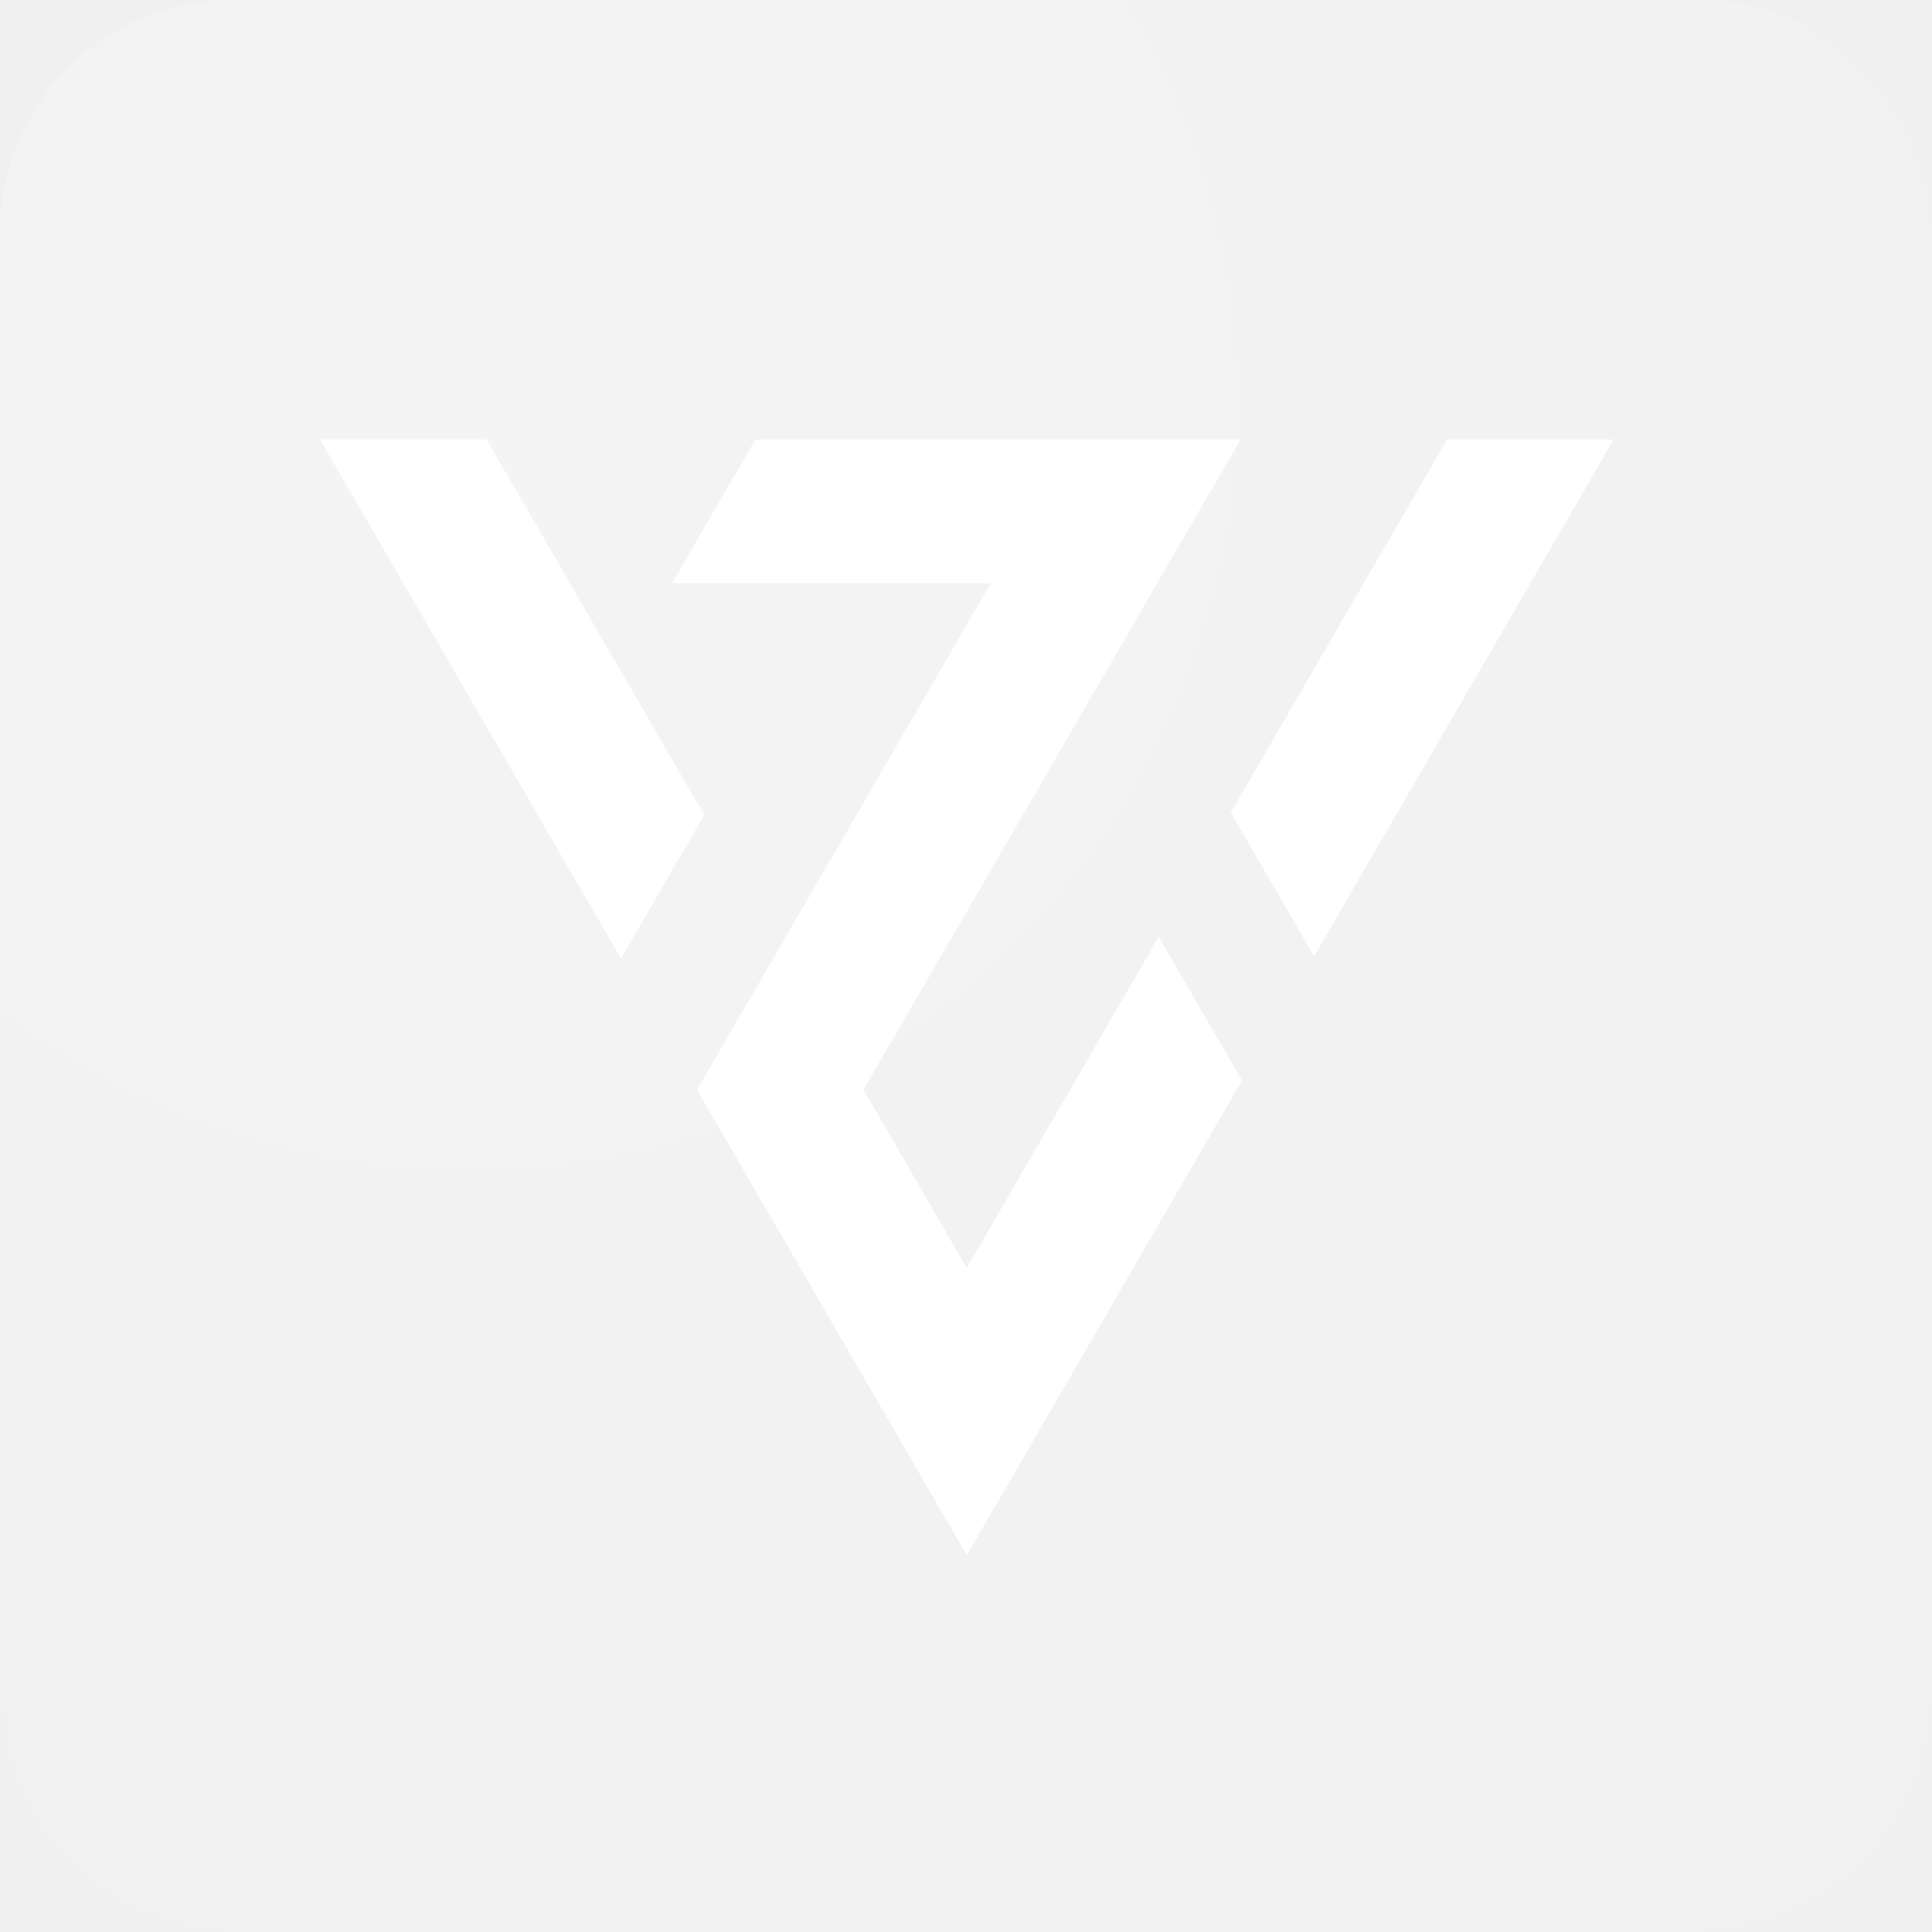
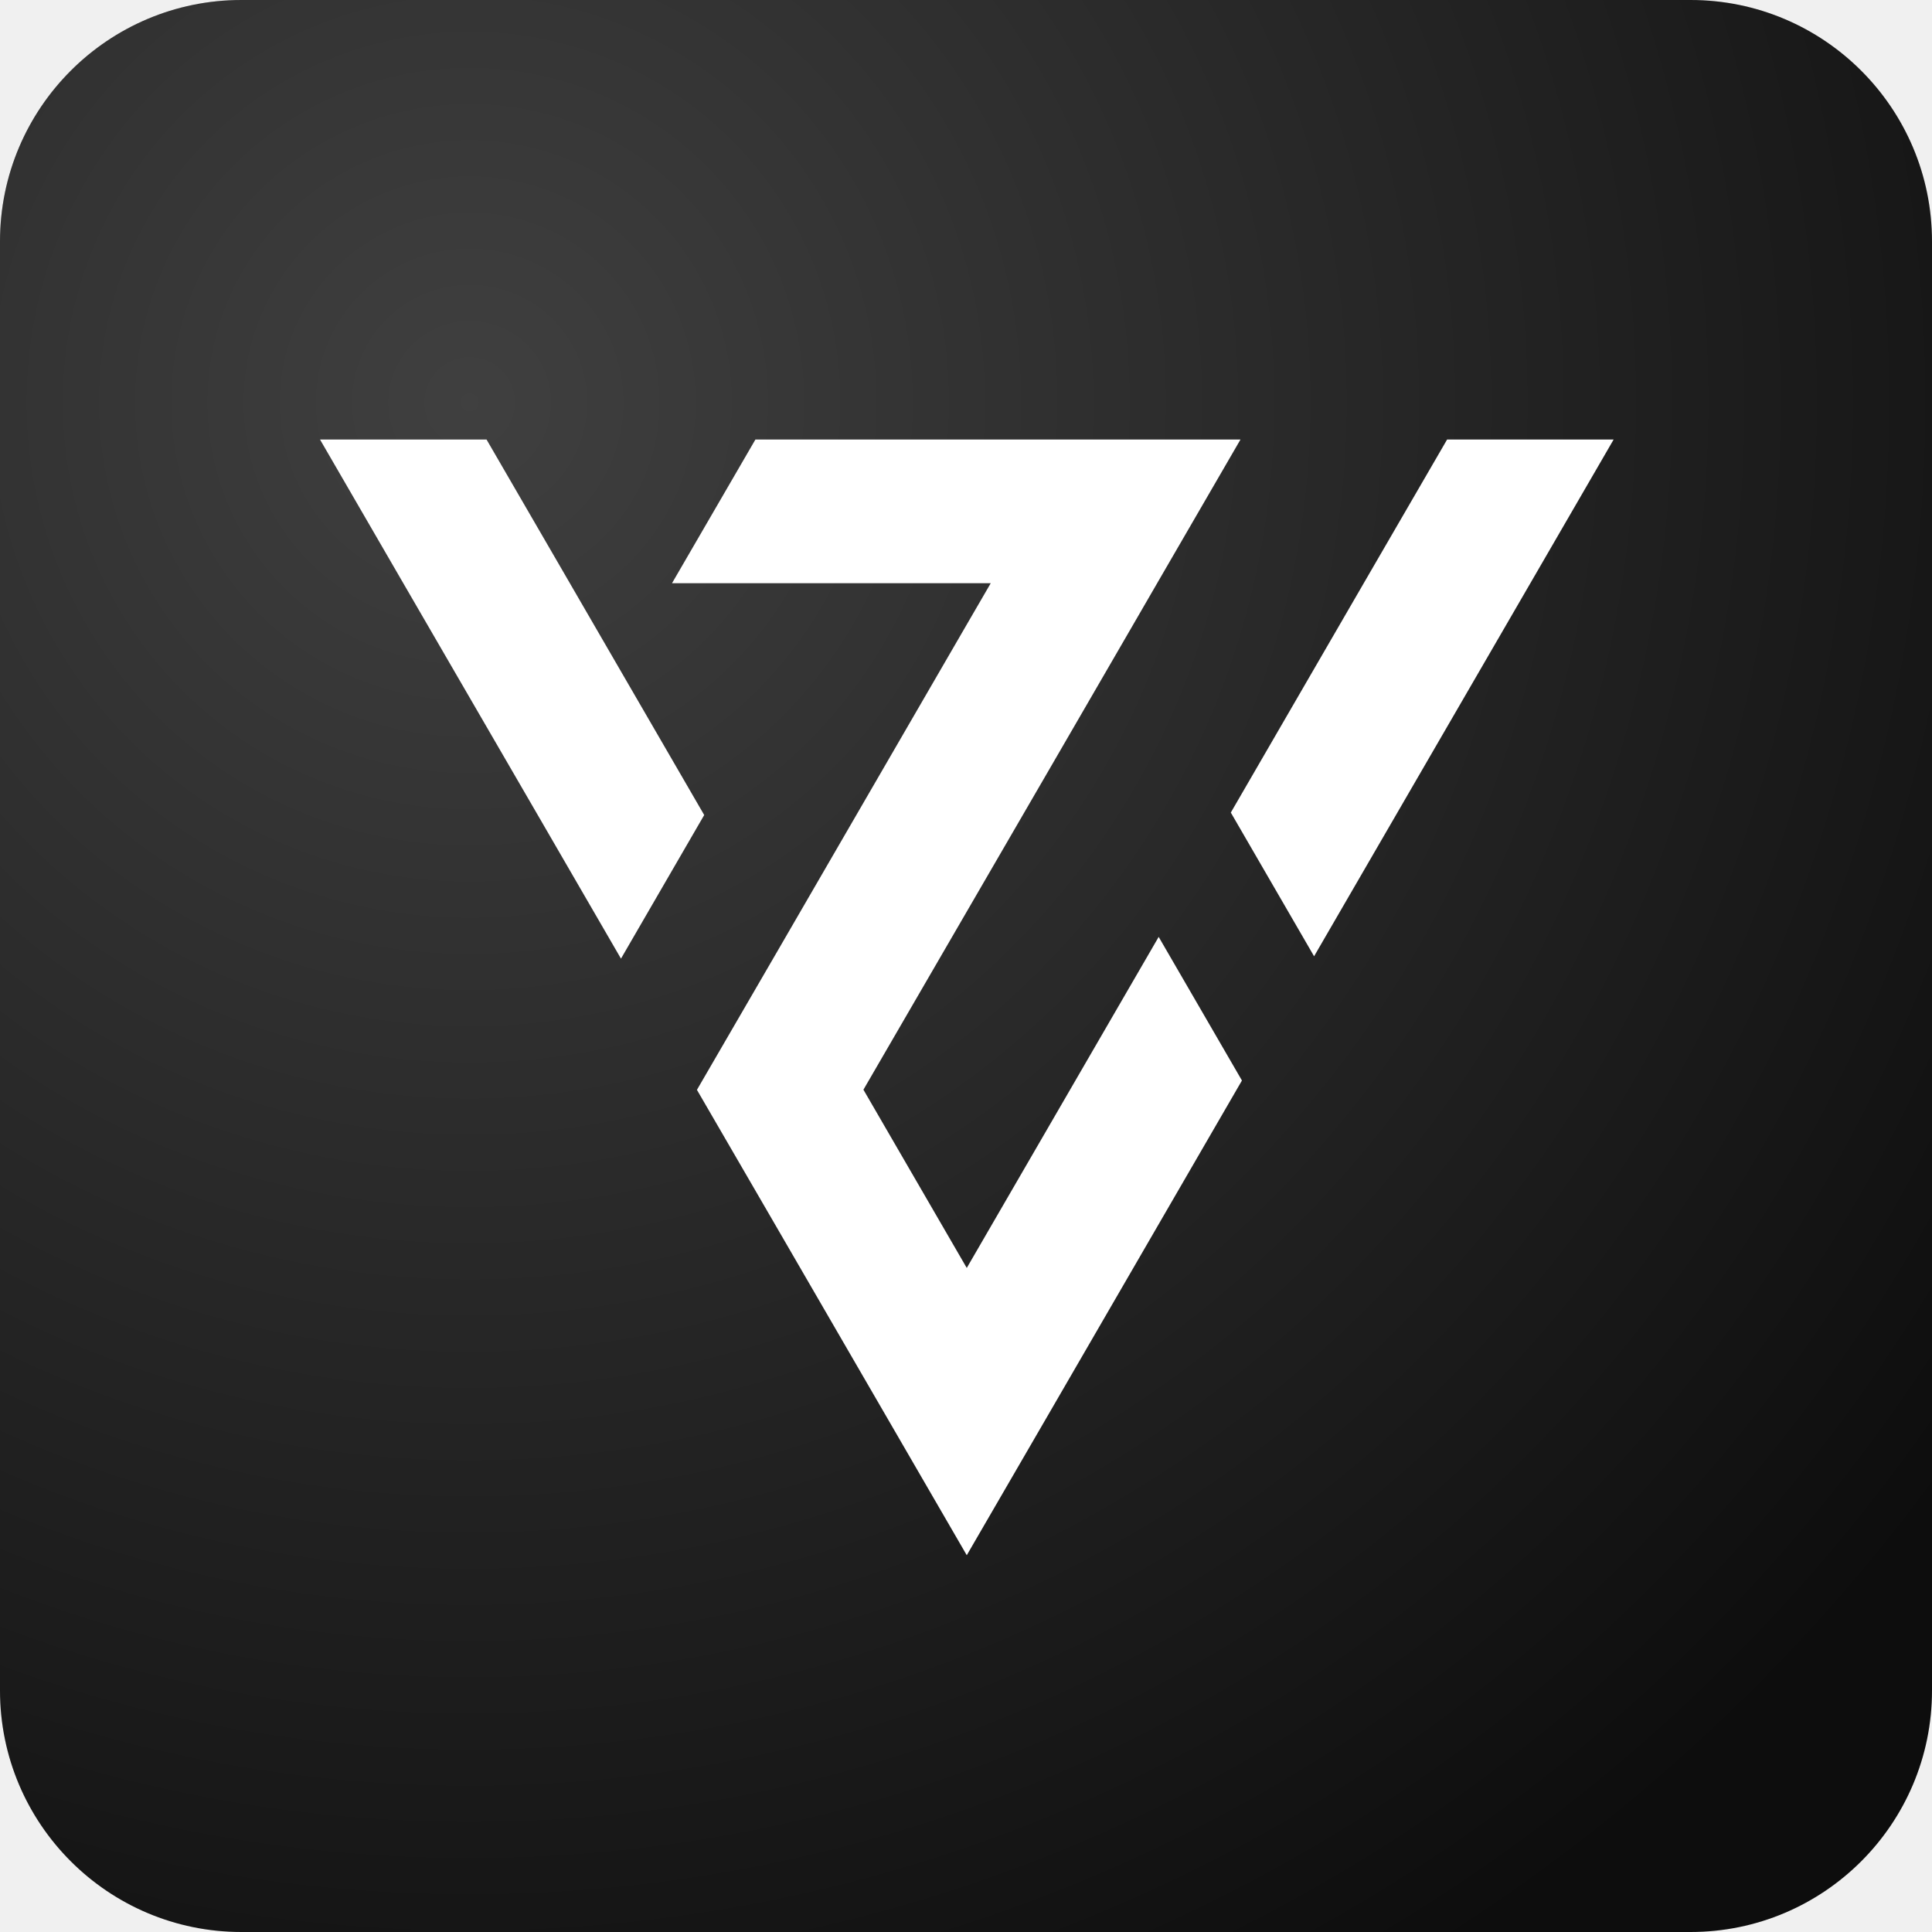
<svg xmlns="http://www.w3.org/2000/svg" width="48" height="48" viewBox="0 0 48 48" fill="none">
-   <rect width="48" height="48" rx="5.76" fill="url(#paint0_radial_605_27)" />
-   <g clip-path="url(#clip0_605_27)">
-     <path d="M36.023 11.04L34.09 14.37L30.718 20.188L32.648 23.519L37.953 14.37L39.882 11.04H36.023Z" fill="white" stroke="white" stroke-width="0.24" stroke-miterlimit="10" />
-     <path d="M24.02 31.741L21.314 27.073L26.084 18.852L28.014 15.522L28.681 14.37L30.612 11.04H18.838L16.905 14.37H24.824L24.154 15.524L19.388 23.747L17.455 27.077L19.385 30.403L22.09 35.07L24.02 38.4L25.952 35.07L30.718 26.845L28.789 23.516L24.02 31.741Z" fill="white" stroke="white" stroke-width="0.24" stroke-miterlimit="10" />
-     <path d="M13.951 14.37L12.02 11.04H8.16L10.09 14.37L13.5 20.249L15.428 23.578L17.358 20.249L15.428 16.921L13.951 14.37Z" fill="white" stroke="white" stroke-width="0.24" stroke-miterlimit="10" />
+   <g clip-path="url(#clip0_182_6)">
+     <rect width="48" height="48" rx="6" fill="black" />
+     <path d="M42.24 0H5.76C2.579 0 0 2.579 0 5.76V42.24C0 45.421 2.579 48 5.76 48H42.24C45.421 48 48 45.421 48 42.24V5.76C48 2.579 45.421 0 42.24 0Z" fill="url(#paint0_radial_182_6)" />
+     <mask id="mask0_182_6" style="mask-type:luminance" maskUnits="userSpaceOnUse" x="6" y="10" width="36" height="29">
+       <path d="M41.28 10.56H6.72V38.88H41.28V10.56Z" fill="white" />
+     </mask>
+     <g mask="url(#mask0_182_6)">
+       <path d="M36.022 11.04L34.09 14.37L30.718 20.188L32.648 23.519L37.952 14.37L39.882 11.04H36.022Z" fill="white" stroke="white" stroke-width="0.24" stroke-miterlimit="10" />
+       <path d="M24.019 31.741L21.313 27.073L26.083 18.852L28.013 15.522L28.68 14.37L30.611 11.04H18.837L16.904 14.37H24.823L24.153 15.524L19.387 23.747L17.454 27.077L19.384 30.403L22.089 35.07L24.019 38.4L25.951 35.07L30.717 26.845L28.787 23.516L24.019 31.741Z" fill="white" stroke="white" stroke-width="0.24" stroke-miterlimit="10" />
+       <path d="M13.95 14.37L12.019 11.04H8.159L10.089 14.37L13.499 20.249L15.428 23.578L17.357 20.249L15.428 16.921L13.95 14.37Z" fill="white" stroke="white" stroke-width="0.24" stroke-miterlimit="10" />
+     </g>
  </g>
  <defs>
-     <radialGradient id="paint0_radial_605_27" cx="0" cy="0" r="1" gradientUnits="userSpaceOnUse" gradientTransform="translate(11.8033 10.2295) rotate(56.7251) scale(45.1774)">
+     <radialGradient id="paint0_radial_182_6" cx="0" cy="0" r="1" gradientUnits="userSpaceOnUse" gradientTransform="translate(11.8033 10.2295) rotate(56.7251) scale(45.1774)">
      <stop stop-color="white" stop-opacity="0.25" />
      <stop offset="1" stop-color="white" stop-opacity="0.05" />
    </radialGradient>
-     <clipPath id="clip0_605_27">
-       <rect width="34.56" height="28.32" fill="white" transform="translate(6.71997 10.56)" />
+     <clipPath id="clip0_182_6">
+       <rect width="48" height="48" rx="6" fill="white" />
    </clipPath>
  </defs>
</svg>
